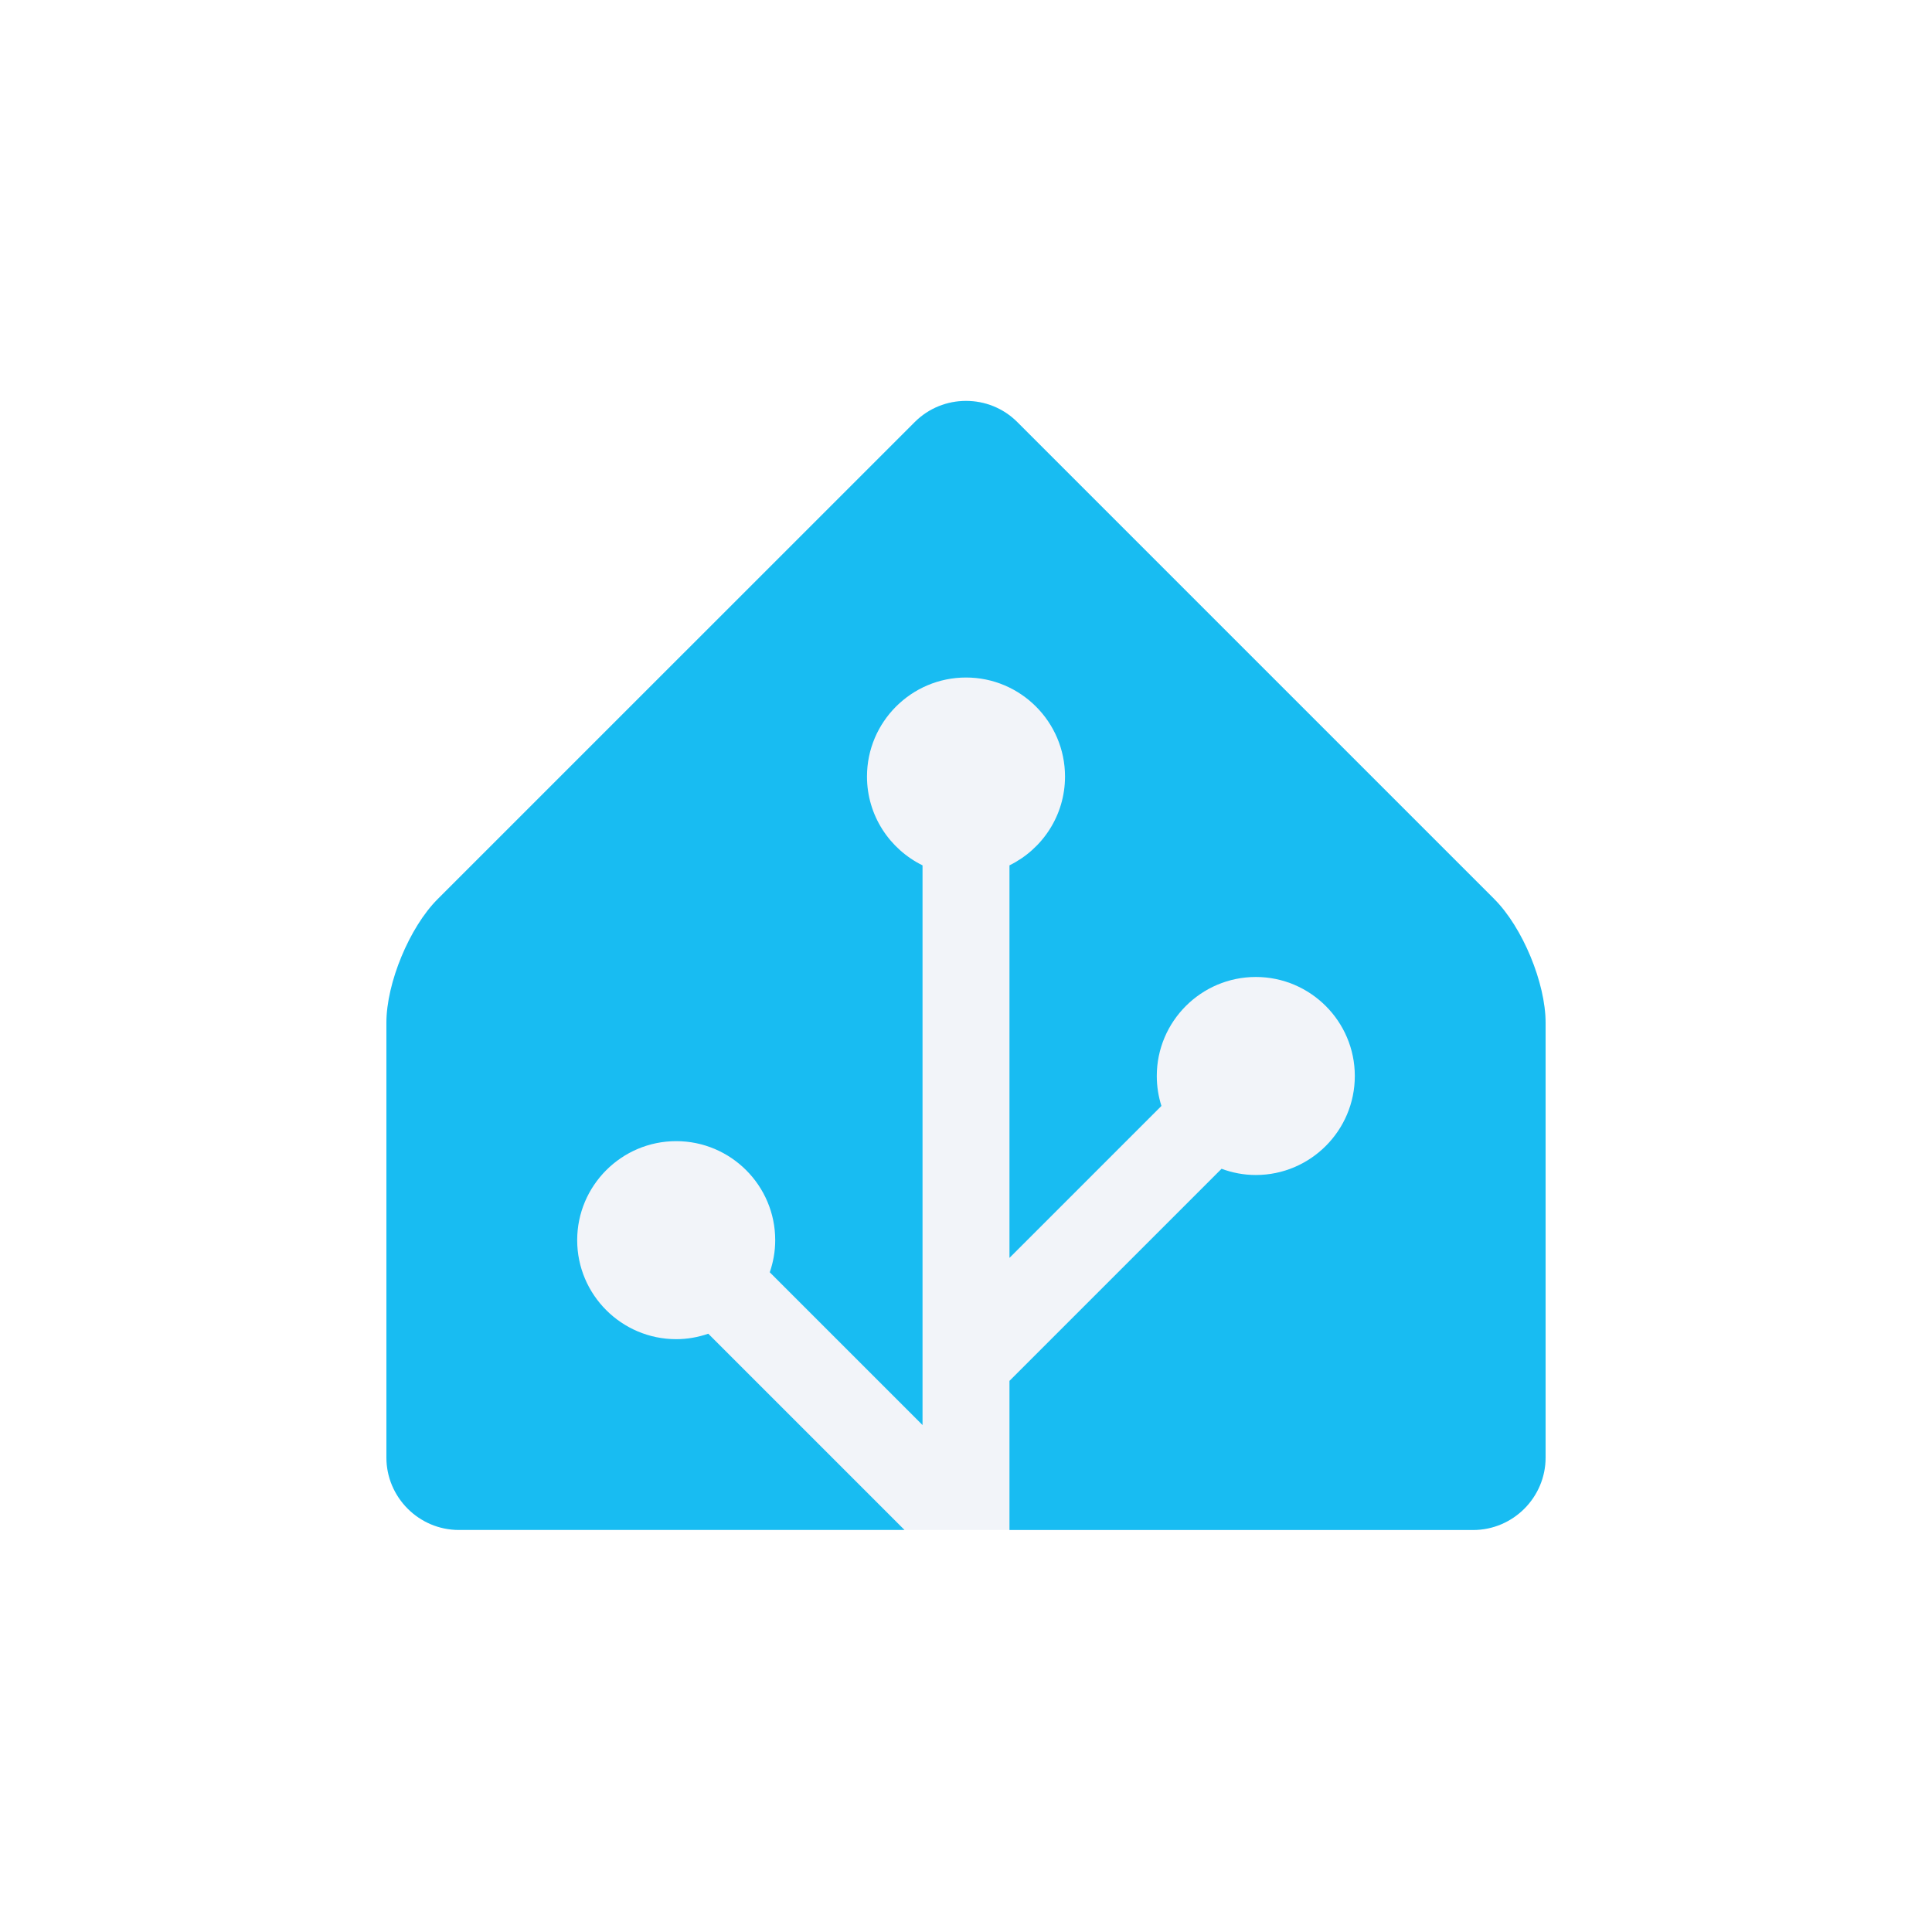
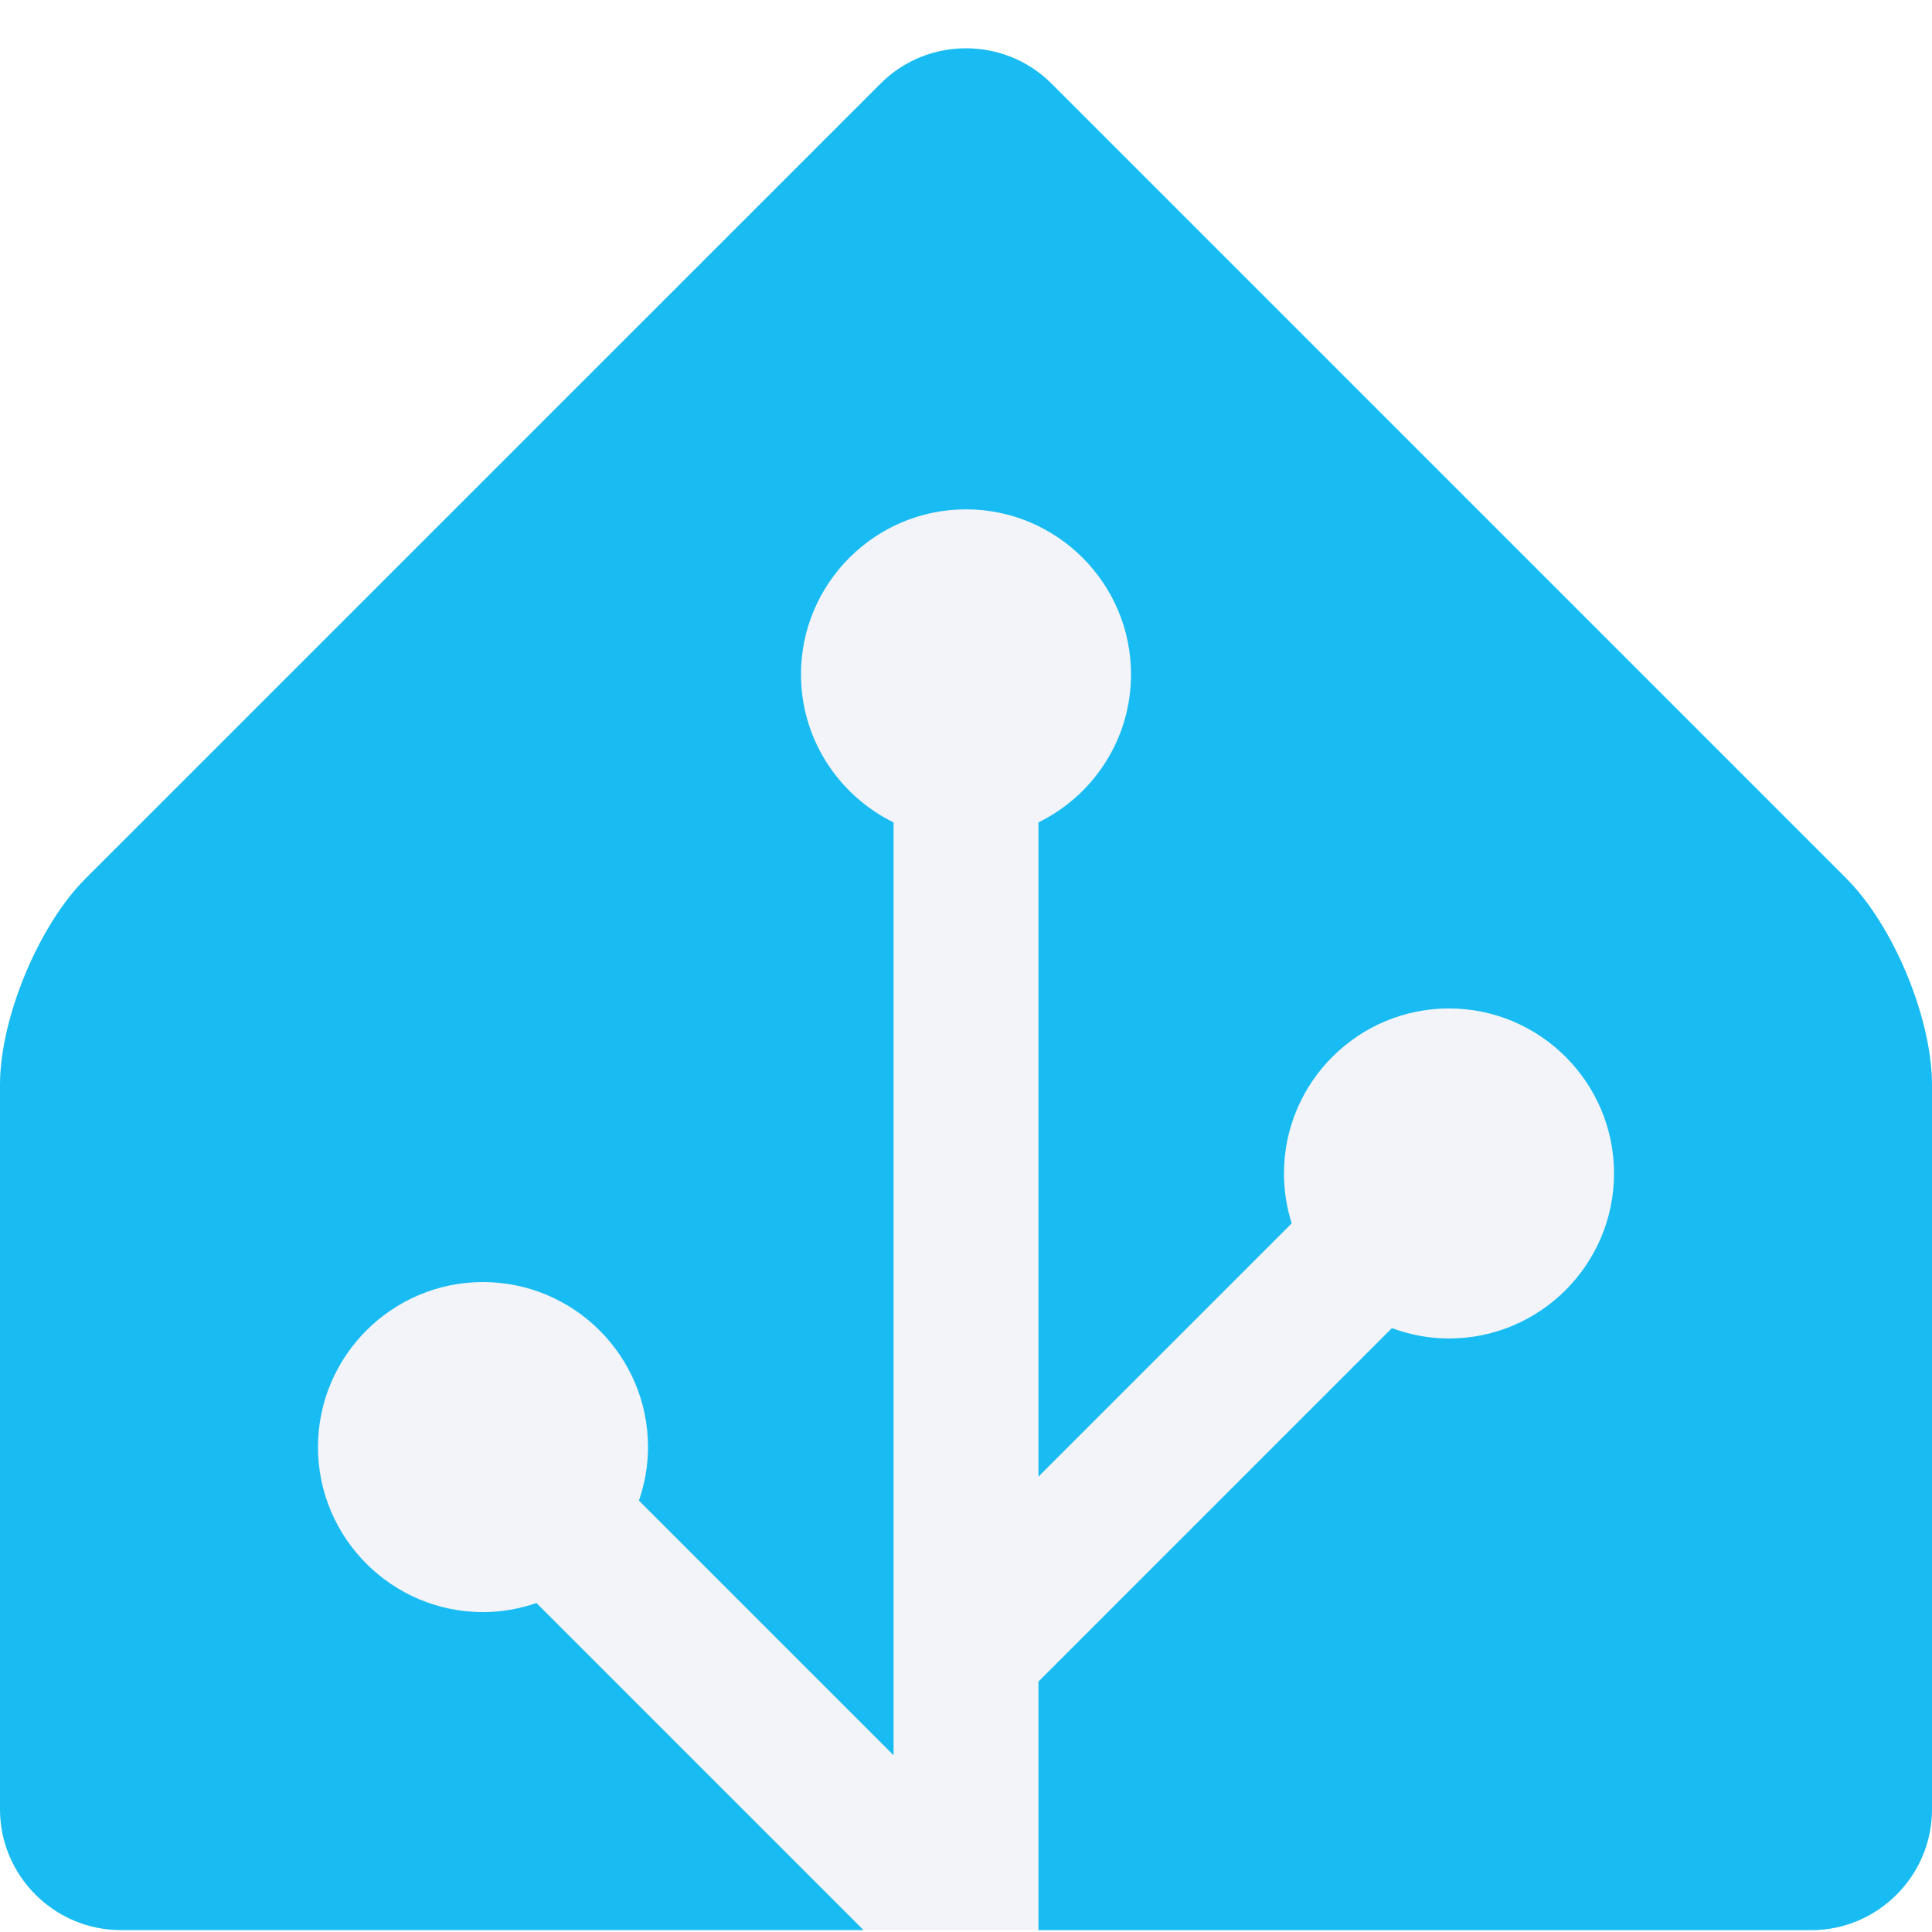
- <svg xmlns="http://www.w3.org/2000/svg" width="400" height="400" viewBox="0 0 400 400" fill="none">
-   <path d="M320 301.762C320 310.012 313.25 316.762 305 316.762H95C86.75 316.762 80 310.012 80 301.762V211.762C80 203.512 84.77 191.993 90.61 186.153L189.39 87.373C195.22 81.543 204.77 81.543 210.6 87.373L309.39 186.162C315.22 191.992 320 203.522 320 211.772V301.772V301.762Z" fill="#F2F4F9" />
-   <path d="M309.39 186.153L210.61 87.373C204.78 81.543 195.23 81.543 189.4 87.373L90.61 186.153C84.78 191.983 80 203.512 80 211.762V301.762C80 310.012 86.75 316.762 95 316.762H187.27L146.64 276.132C144.55 276.852 142.32 277.262 140 277.262C128.7 277.262 119.5 268.062 119.5 256.762C119.5 245.462 128.7 236.262 140 236.262C151.3 236.262 160.5 245.462 160.5 256.762C160.5 259.092 160.09 261.322 159.37 263.412L191 295.042V179.162C184.2 175.822 179.5 168.842 179.5 160.772C179.5 149.472 188.7 140.272 200 140.272C211.3 140.272 220.5 149.472 220.5 160.772C220.5 168.842 215.8 175.822 209 179.162V260.432L240.46 228.972C239.84 227.012 239.5 224.932 239.5 222.772C239.5 211.472 248.7 202.272 260 202.272C271.3 202.272 280.5 211.472 280.5 222.772C280.5 234.072 271.3 243.272 260 243.272C257.5 243.272 255.12 242.802 252.91 241.982L209 285.892V316.772H305C313.25 316.772 320 310.022 320 301.772V211.772C320 203.522 315.23 192.002 309.39 186.162V186.153Z" fill="#18BCF2" />
+ <svg xmlns="http://www.w3.org/2000/svg" width="240" height="240" viewBox="0 0 240 240" fill="none">
+   <path d="M240 224.762C240 233.012 233.25 239.762 225 239.762H15C6.75 239.762 0 233.012 0 224.762V134.762C0 126.512 4.77 114.993 10.61 109.153L109.39 10.373C115.22 4.543 124.77 4.543 130.6 10.373L229.39 109.162C235.22 114.992 240 126.522 240 134.772V224.772V224.762Z" fill="#F2F4F9" />
+   <path d="M229.39 109.153L130.61 10.373C124.78 4.543 115.23 4.543 109.4 10.373L10.61 109.153C4.78 114.983 0 126.512 0 134.762V224.762C0 233.012 6.75 239.762 15 239.762H107.27L66.64 199.132C64.55 199.852 62.32 200.262 60 200.262C48.7 200.262 39.5 191.062 39.5 179.762C39.5 168.462 48.7 159.262 60 159.262C71.3 159.262 80.5 168.462 80.5 179.762C80.5 182.092 80.09 184.322 79.37 186.412L111 218.042V102.162C104.2 98.823 99.5 91.843 99.5 83.772C99.5 72.472 108.7 63.273 120 63.273C131.3 63.273 140.5 72.472 140.5 83.772C140.5 91.843 135.8 98.823 129 102.162V183.432L160.46 151.972C159.84 150.012 159.5 147.932 159.5 145.772C159.5 134.472 168.7 125.272 180 125.272C191.3 125.272 200.5 134.472 200.5 145.772C200.5 157.072 191.3 166.272 180 166.272C177.5 166.272 175.12 165.802 172.91 164.982L129 208.892V239.772H225C233.25 239.772 240 233.022 240 224.772V134.772C240 126.522 235.23 115.002 229.39 109.162V109.153Z" fill="#18BCF2" />
</svg>
